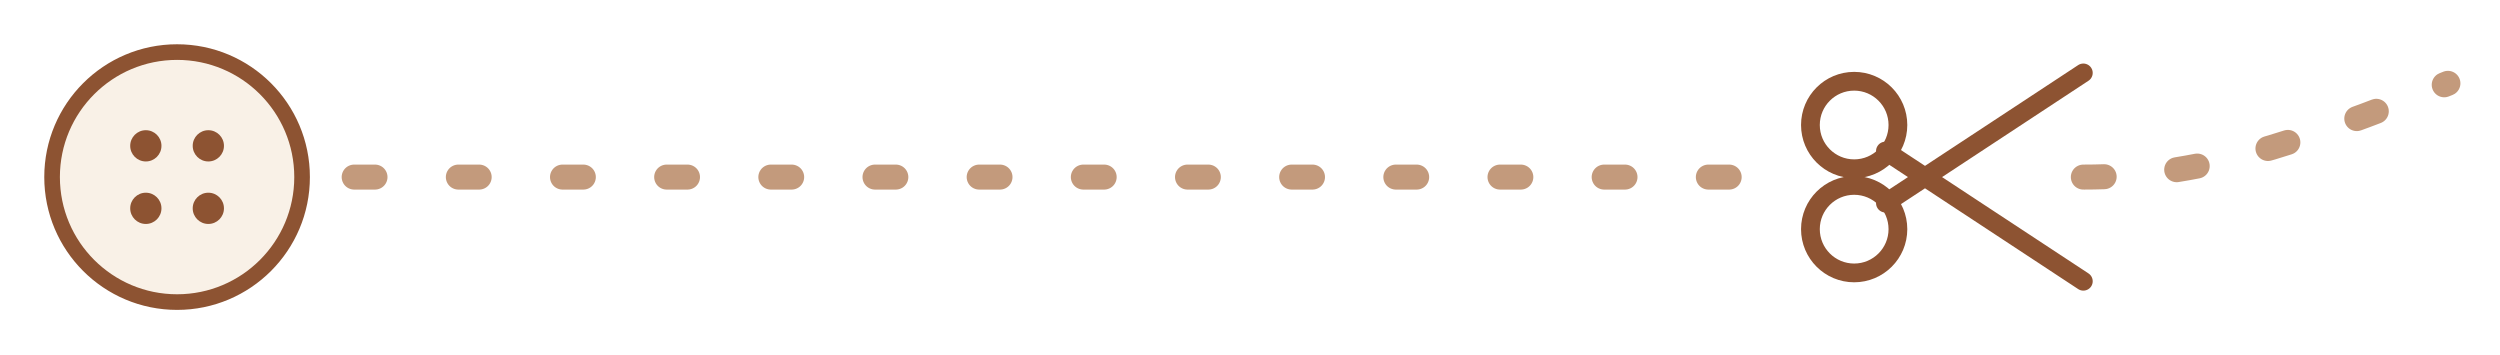
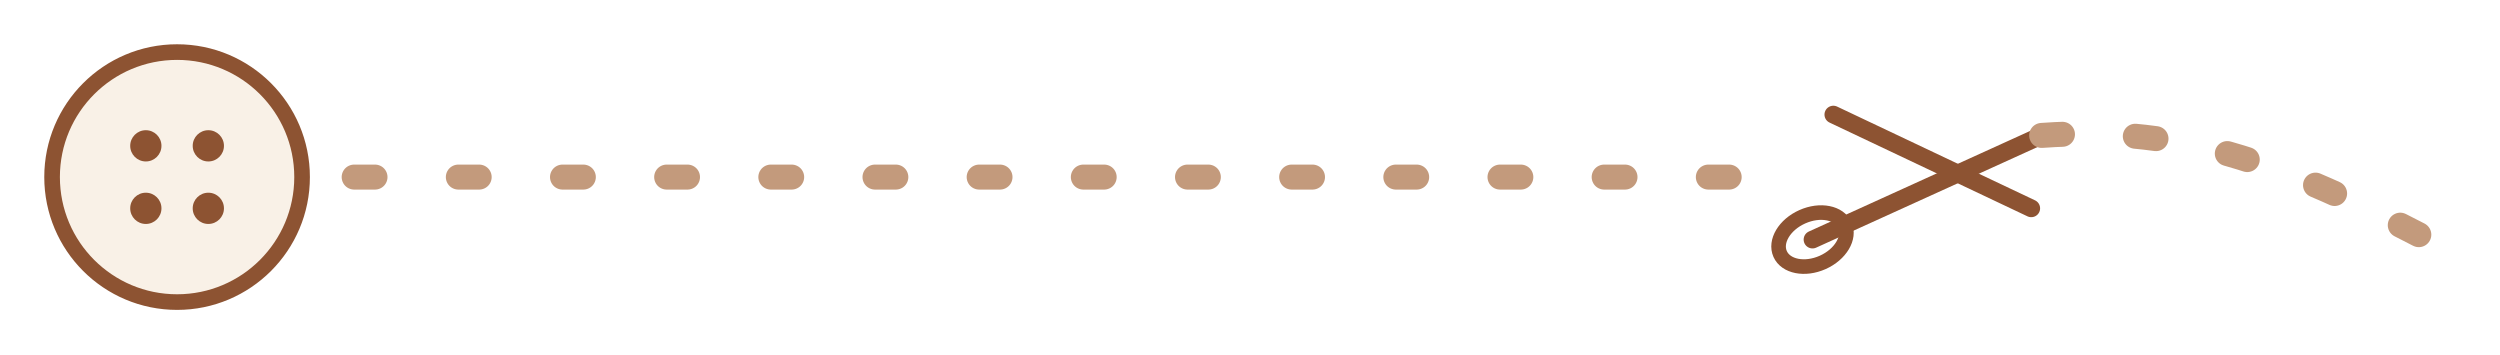
<svg xmlns="http://www.w3.org/2000/svg" width="240" height="34" viewBox="0 0 240 34" fill="none">
  <circle cx="17" cy="17" r="12" fill="#F9F1E7" stroke="#8D5332" stroke-width="1.5" />
  <circle cx="14" cy="14" r="1.5" fill="#8D5332" />
  <circle cx="20" cy="14" r="1.5" fill="#8D5332" />
  <circle cx="14" cy="20" r="1.5" fill="#8D5332" />
  <circle cx="20" cy="20" r="1.5" fill="#8D5332" />
  <path d="M34 17H166" stroke="#C39A7C" stroke-width="2.4" stroke-linecap="round" stroke-dasharray="2 8" />
-   <circle cx="178" cy="12" r="4.2" stroke="#8D5332" stroke-width="1.8" />
-   <circle cx="178" cy="22" r="4.2" stroke="#8D5332" stroke-width="1.8" />
-   <path d="M181 14.5L200 27M181 19.5L200 7" stroke="#8D5332" stroke-width="1.8" stroke-linecap="round" />
-   <path d="M200 17C211 17 220 14 235 8" stroke="#C39A7C" stroke-width="2.4" stroke-linecap="round" stroke-dasharray="2 7" />
+   <path d="M176 11L195 20" stroke="#8D5332" stroke-width="1.7" stroke-linecap="round" />
+   <path d="M174 23L196 13" stroke="#8D5332" stroke-width="1.7" stroke-linecap="round" />
+   <ellipse cx="174" cy="23" rx="3.4" ry="2.4" transform="rotate(-24 174 23)" stroke="#8D5332" stroke-width="1.4" />
+   <path d="M196 13C210 12 220 16 235 24" stroke="#C39A7C" stroke-width="2.4" stroke-linecap="round" stroke-dasharray="2 7" />
</svg>
